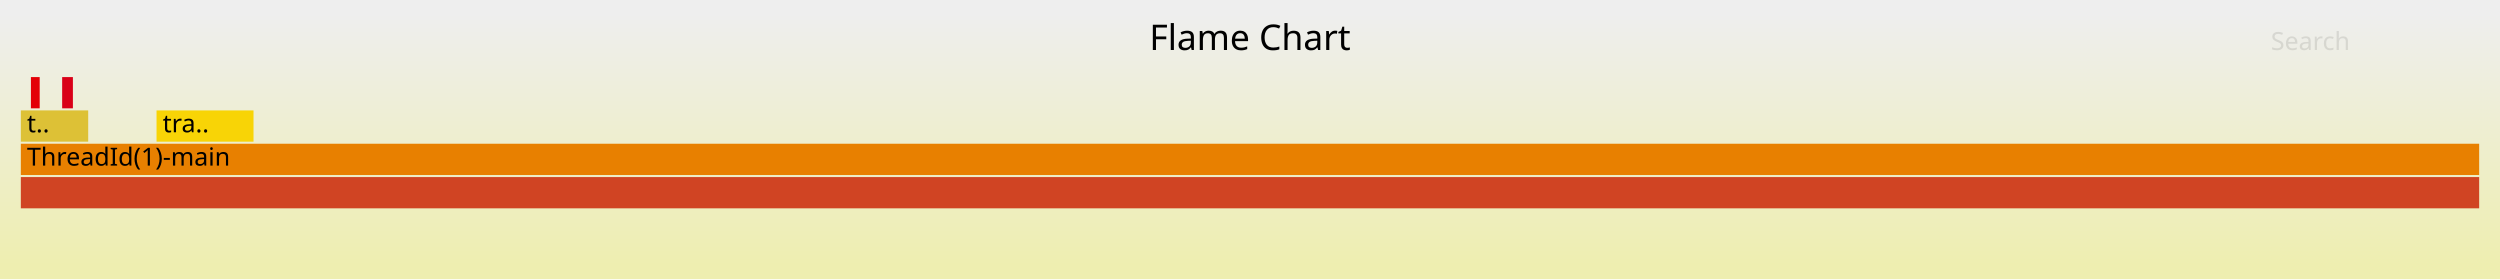
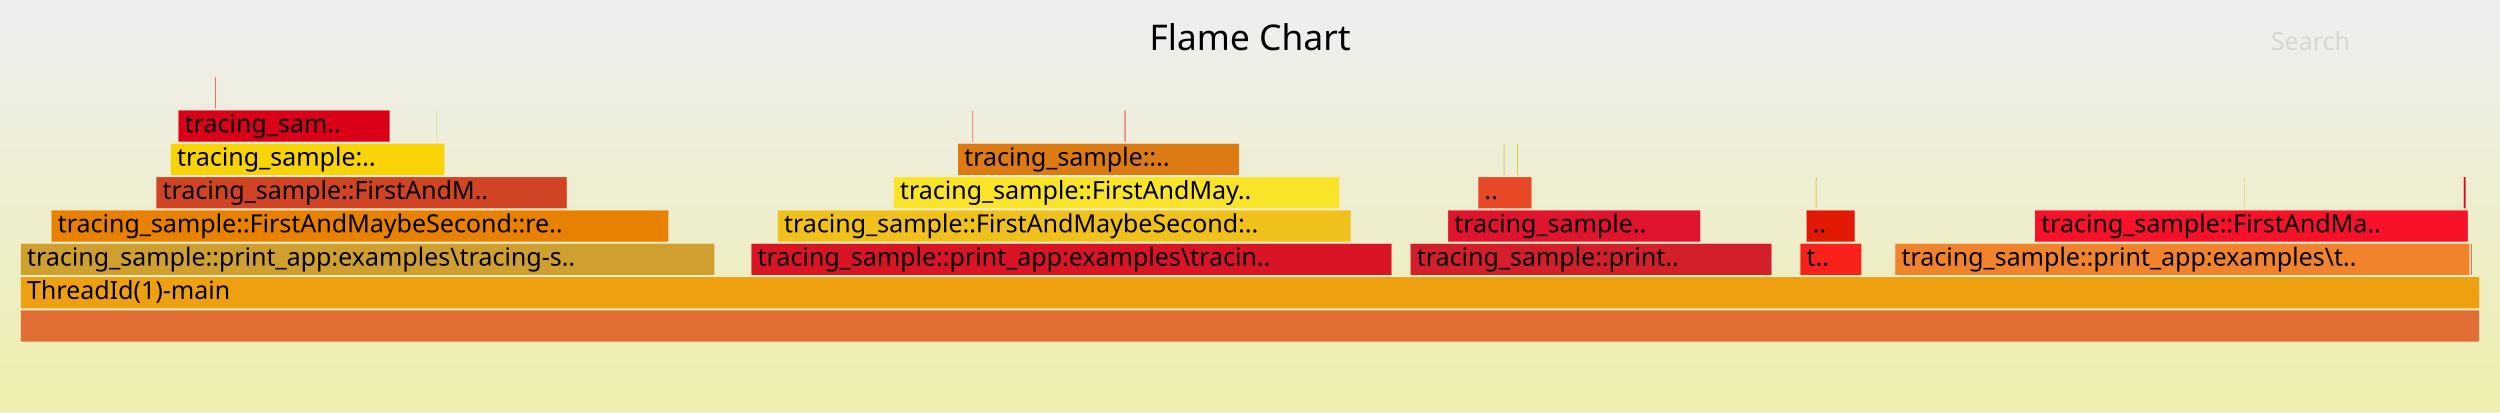
- <svg xmlns="http://www.w3.org/2000/svg" xmlns:ns1="http://github.com/jonhoo/inferno" version="1.1" width="1200" height="134" viewBox="0 0 1200 134">
+ <svg xmlns="http://www.w3.org/2000/svg" xmlns:ns1="http://github.com/jonhoo/inferno" version="1.1" width="1200" height="198" viewBox="0 0 1200 198">
  <defs>
    <linearGradient id="background" y1="0" y2="1" x1="0" x2="0">
      <stop stop-color="#eeeeee" offset="5%" />
      <stop stop-color="#eeeeb0" offset="95%" />
    </linearGradient>
  </defs>
  <style type="text/css">
text { font-family:"Verdana"; font-size:12px; fill:rgb(0,0,0); }
#title { text-anchor:middle; font-size:17px; }
#search { opacity:0.1; cursor:pointer; }
#search:hover, #search.show { opacity:1; }
#subtitle { text-anchor:middle; font-color:rgb(160,160,160); }
#unzoom { cursor:pointer; }
#frames &gt; *:hover { stroke:black; stroke-width:0.5; cursor:pointer; }
.hide { display:none; }
.parent { opacity:0.5; }
</style>
-   <rect x="0" y="0" width="100%" height="134" fill="url(#background)" />
+   <rect x="0" y="0" width="100%" height="198" fill="url(#background)" />
  <text id="title" x="50%" y="24.00">Flame Chart</text>
-   <text id="details" x="10" y="117.00"> </text>
+   <text id="details" x="10" y="181.00"> </text>
  <text id="unzoom" class="hide" x="10" y="24.00">Reset Zoom</text>
  <text id="search" x="1090" y="24.00">Search</text>
-   <text id="matched" x="1090" y="117.00"> </text>
-   <svg id="frames" x="10" width="1180" total_samples="755400">
+   <text id="matched" x="1090" y="181.00"> </text>
+   <svg id="frames" x="10" width="1180" total_samples="730794700">
    <g>
-       <rect x="0.41%" y="37" width="0.357%" height="15" fill="rgb(227,0,7)" ns1:x="3100" ns1:w="2700" />
-       <text x="0.66%" y="47.50" />
+       <rect x="7.917%" y="37" width="0.022%" height="15" fill="rgb(227,0,7)" ns1:x="57856100" ns1:w="158800" />
+       <text x="8.167%" y="47.50" />
    </g>
    <g>
-       <rect x="1.681%" y="37" width="0.437%" height="15" fill="rgb(217,0,24)" ns1:x="12700" ns1:w="3300" />
-       <text x="1.931%" y="47.50" />
+       <rect x="6.412%" y="53" width="8.588%" height="15" fill="rgb(217,0,24)" ns1:x="46855400" ns1:w="62761900" />
+       <text x="6.662%" y="63.50"> tracing_sam..</text>
    </g>
    <g>
-       <rect x="0%" y="53" width="2.74%" height="15" fill="rgb(221,193,54)" ns1:x="0" ns1:w="20700" />
-       <text x="0.25%" y="63.50"> t..</text>
+       <rect x="16.895%" y="53" width="0.01%" height="15" fill="rgb(221,193,54)" ns1:x="123469100" ns1:w="75000" />
+       <text x="17.145%" y="63.50" />
    </g>
    <g>
-       <rect x="5.52%" y="53" width="3.945%" height="15" fill="rgb(248,212,6)" ns1:x="41700" ns1:w="29800" />
-       <text x="5.77%" y="63.50"> tra..</text>
+       <rect x="6.101%" y="69" width="11.129%" height="15" fill="rgb(248,212,6)" ns1:x="44584000" ns1:w="81333000" />
+       <text x="6.351%" y="79.50"> tracing_sample:..</text>
    </g>
    <g>
-       <rect x="0%" y="85" width="100%" height="15" fill="rgb(208,68,35)" ns1:x="0" ns1:w="755400" />
-       <text x="0.25%" y="95.50" />
+       <rect x="5.512%" y="85" width="16.696%" height="15" fill="rgb(208,68,35)" ns1:x="40282700" ns1:w="122015000" />
+       <text x="5.762%" y="95.50"> tracing_sample::FirstAndM..</text>
    </g>
    <g>
-       <rect x="0%" y="69" width="100%" height="15" fill="rgb(232,128,0)" ns1:x="0" ns1:w="755400" />
-       <text x="0.25%" y="79.50">ThreadId(1)-main</text>
+       <rect x="1.248%" y="101" width="25.092%" height="15" fill="rgb(232,128,0)" ns1:x="9118800" ns1:w="183370700" />
+       <text x="1.498%" y="111.50"> tracing_sample::FirstAndMaybeSecond::re..</text>
+     </g>
+     <g>
+       <rect x="0%" y="117" width="28.212%" height="15" fill="rgb(207,160,47)" ns1:x="0" ns1:w="206172600" />
+       <text x="0.25%" y="127.50"> tracing_sample::print_app:examples\tracing-s..</text>
+     </g>
+     <g>
+       <rect x="38.715%" y="53" width="0.02%" height="15" fill="rgb(228,23,34)" ns1:x="282924200" ns1:w="144500" />
+       <text x="38.965%" y="63.50" />
+     </g>
+     <g>
+       <rect x="44.901%" y="53" width="0.032%" height="15" fill="rgb(218,30,26)" ns1:x="328133700" ns1:w="232200" />
+       <text x="45.151%" y="63.50" />
+     </g>
+     <g>
+       <rect x="38.122%" y="69" width="11.432%" height="15" fill="rgb(220,122,19)" ns1:x="278594400" ns1:w="83541900" />
+       <text x="38.372%" y="79.50"> tracing_sample::..</text>
+     </g>
+     <g>
+       <rect x="35.509%" y="85" width="18.122%" height="15" fill="rgb(250,228,42)" ns1:x="259498600" ns1:w="132437600" />
+       <text x="35.759%" y="95.50"> tracing_sample::FirstAndMay..</text>
+     </g>
+     <g>
+       <rect x="30.792%" y="101" width="23.303%" height="15" fill="rgb(240,193,28)" ns1:x="225027300" ns1:w="170298700" />
+       <text x="31.042%" y="111.50"> tracing_sample::FirstAndMaybeSecond:..</text>
+     </g>
+     <g>
+       <rect x="29.719%" y="117" width="26.039%" height="15" fill="rgb(216,20,37)" ns1:x="217186100" ns1:w="190289100" />
+       <text x="29.969%" y="127.50"> tracing_sample::print_app:examples\tracin..</text>
+     </g>
+     <g>
+       <rect x="60.321%" y="69" width="0.029%" height="15" fill="rgb(206,188,39)" ns1:x="440821800" ns1:w="212800" />
+       <text x="60.571%" y="79.50" />
+     </g>
+     <g>
+       <rect x="60.862%" y="69" width="0.034%" height="15" fill="rgb(217,207,13)" ns1:x="444778600" ns1:w="244800" />
+       <text x="61.112%" y="79.50" />
+     </g>
+     <g>
+       <rect x="59.287%" y="85" width="2.163%" height="15" fill="rgb(231,73,38)" ns1:x="433265800" ns1:w="15806000" />
+       <text x="59.537%" y="95.50"> ..</text>
+     </g>
+     <g>
+       <rect x="58.059%" y="101" width="10.256%" height="15" fill="rgb(225,20,46)" ns1:x="424288400" ns1:w="74953400" />
+       <text x="58.309%" y="111.50"> tracing_sample..</text>
+     </g>
+     <g>
+       <rect x="56.532%" y="117" width="14.683%" height="15" fill="rgb(210,31,41)" ns1:x="413129400" ns1:w="107304700" />
+       <text x="56.782%" y="127.50"> tracing_sample::print..</text>
+     </g>
+     <g>
+       <rect x="73.012%" y="85" width="0.037%" height="15" fill="rgb(221,200,47)" ns1:x="533570600" ns1:w="268800" />
+       <text x="73.262%" y="95.50" />
+     </g>
+     <g>
+       <rect x="72.64%" y="101" width="1.96%" height="15" fill="rgb(226,26,5)" ns1:x="530846100" ns1:w="14320100" />
+       <text x="72.89%" y="111.50"> ..</text>
+     </g>
+     <g>
+       <rect x="72.389%" y="117" width="2.478%" height="15" fill="rgb(249,33,26)" ns1:x="529018900" ns1:w="18110900" />
+       <text x="72.639%" y="127.50"> t..</text>
+     </g>
+     <g>
+       <rect x="90.445%" y="85" width="0.014%" height="15" fill="rgb(235,183,28)" ns1:x="660963500" ns1:w="100100" />
+       <text x="90.695%" y="95.50" />
+     </g>
+     <g>
+       <rect x="99.373%" y="85" width="0.075%" height="15" fill="rgb(221,5,38)" ns1:x="726211600" ns1:w="546900" />
+       <text x="99.623%" y="95.50" />
+     </g>
+     <g>
+       <rect x="81.933%" y="101" width="17.606%" height="15" fill="rgb(247,18,42)" ns1:x="598759400" ns1:w="128666400" />
+       <text x="82.183%" y="111.50"> tracing_sample::FirstAndMa..</text>
+     </g>
+     <g>
+       <rect x="76.248%" y="117" width="23.357%" height="15" fill="rgb(241,131,45)" ns1:x="557214600" ns1:w="170689400" />
+       <text x="76.498%" y="127.50"> tracing_sample::print_app:examples\t..</text>
+     </g>
+     <g>
+       <rect x="99.68%" y="117" width="0.026%" height="15" fill="rgb(249,31,29)" ns1:x="728457400" ns1:w="191600" />
+       <text x="99.93%" y="127.50" />
+     </g>
+     <g>
+       <rect x="0%" y="149" width="100%" height="15" fill="rgb(225,111,53)" ns1:x="0" ns1:w="730794700" />
+       <text x="0.25%" y="159.50" />
+     </g>
+     <g>
+       <rect x="0%" y="133" width="100%" height="15" fill="rgb(238,160,17)" ns1:x="0" ns1:w="730794700" />
+       <text x="0.25%" y="143.50">ThreadId(1)-main</text>
    </g>
  </svg>
</svg>
